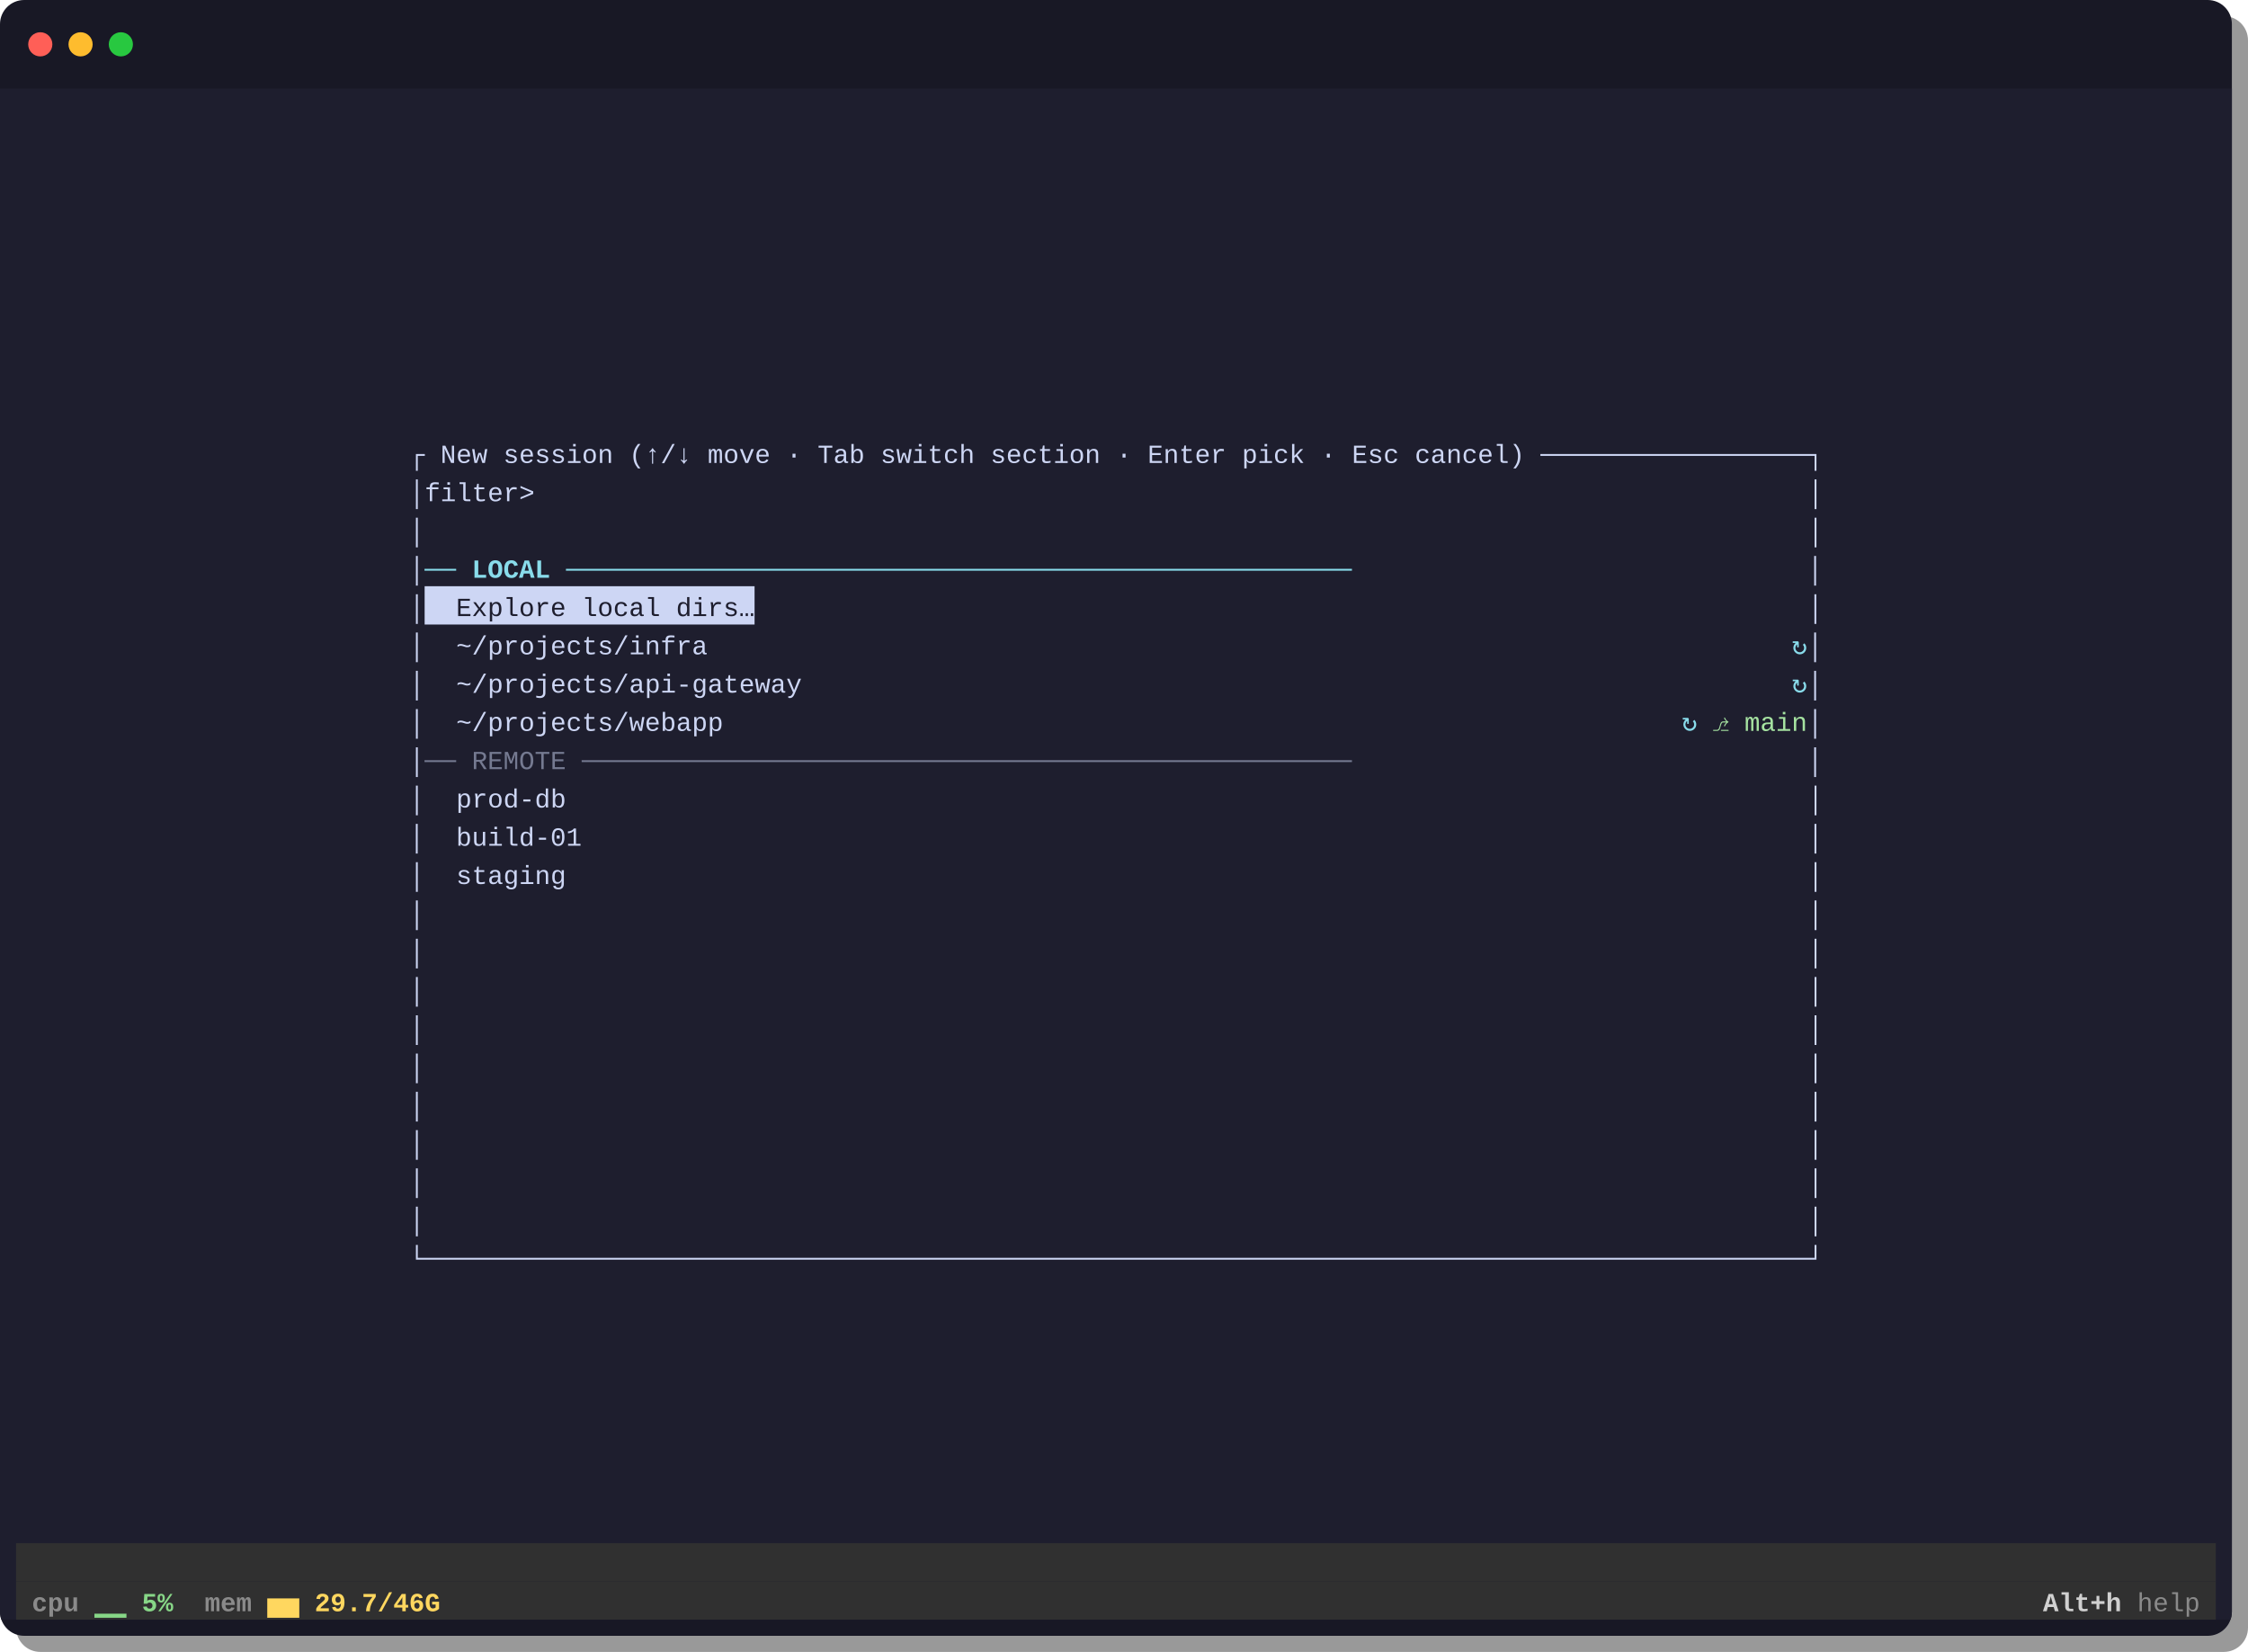
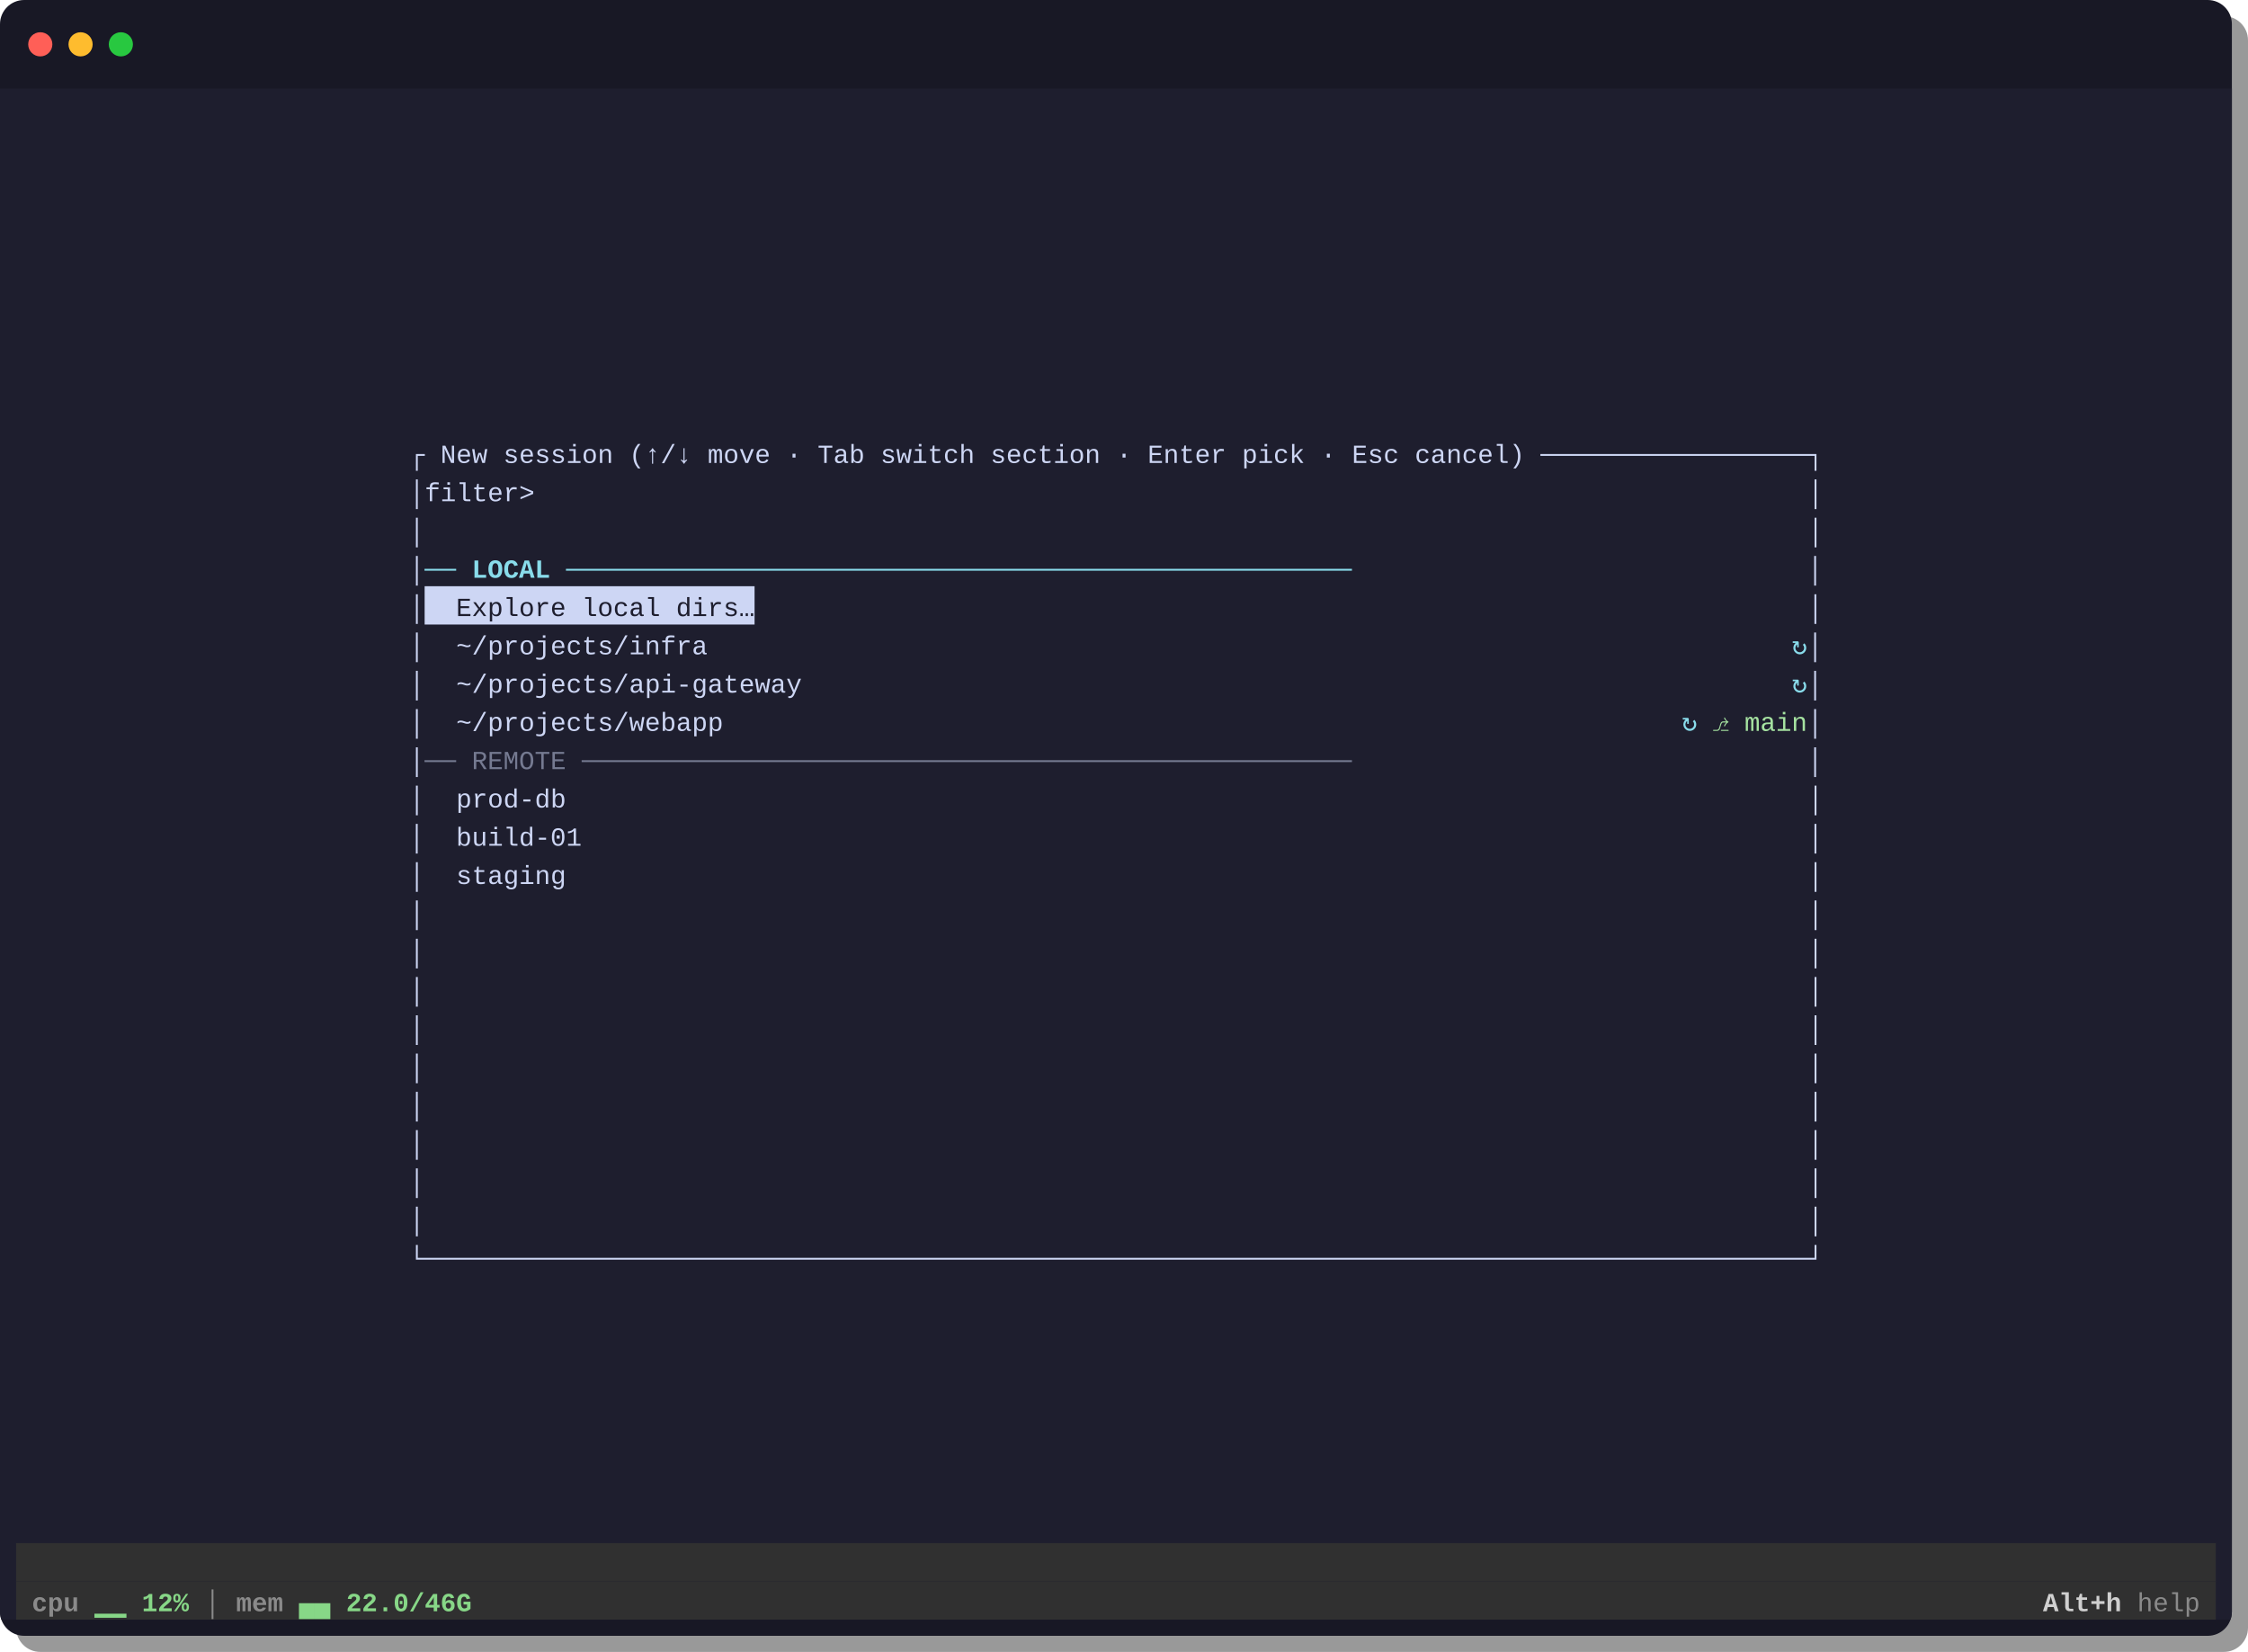
<svg xmlns="http://www.w3.org/2000/svg" width="1116" height="820" viewBox="0 0 1116 820">
  <defs>
    <style>.t { font-family: 'JetBrains Mono', 'Cascadia Code', 'Fira Code', 'Source Code Pro', 'Consolas', 'Courier New', monospace; font-size: 13px; font-feature-settings: 'liga' 0; white-space: pre; }</style>
    <clipPath id="wc">
      <rect width="1108" height="812" rx="12" ry="12" />
    </clipPath>
  </defs>
  <rect x="8" y="8" width="1108" height="812" rx="12" ry="12" fill="rgba(0,0,0,0.40)" />
  <rect width="1108" height="812" rx="12" ry="12" fill="#181825" />
  <circle cx="20" cy="22" r="6" fill="#ff5f57" />
  <circle cx="40" cy="22" r="6" fill="#febc2e" />
  <circle cx="60" cy="22" r="6" fill="#28c840" />
  <g clip-path="url(#wc)">
    <rect y="44" width="1108" height="760" fill="#1e1e2e" />
    <rect x="210.8" y="291.0" width="163.8" height="19.0" fill="#cdd6f4" />
    <rect x="8.0" y="766.0" width="1092.0" height="19.0" fill="#303030" />
    <rect x="8.0" y="785.0" width="1092.0" height="19.0" fill="#303030" />
    <text y="58.8" class="t" xml:space="preserve" />
    <text y="77.8" class="t" xml:space="preserve" />
    <text y="96.8" class="t" xml:space="preserve" />
    <text y="115.8" class="t" xml:space="preserve" />
    <text y="134.8" class="t" xml:space="preserve" />
    <text y="153.8" class="t" xml:space="preserve" />
    <text y="172.8" class="t" xml:space="preserve" />
    <text y="191.8" class="t" xml:space="preserve" />
    <text y="210.8" class="t" xml:space="preserve" />
    <text y="229.8" class="t" xml:space="preserve">
      <tspan x="8.0" style="fill:#cdd6f4">                         ┌ New session (↑/↓ move · Tab switch section · Enter pick · Esc cancel) ─────────────────┐                         </tspan>
    </text>
    <text y="248.8" class="t" xml:space="preserve">
      <tspan x="8.0" style="fill:#cdd6f4">                         │filter&gt;                                                                                 │                         </tspan>
    </text>
    <text y="267.8" class="t" xml:space="preserve">
      <tspan x="8.0" style="fill:#cdd6f4">                         │                                                                                        │                         </tspan>
    </text>
    <text y="286.8" class="t" xml:space="preserve">
      <tspan x="8.0" style="fill:#cdd6f4">                         │</tspan>
      <tspan x="210.8" style="fill:#89dceb;font-weight:bold">── LOCAL ──────────────────────────────────────────────────                             </tspan>
      <tspan x="897.2" style="fill:#cdd6f4">│                         </tspan>
    </text>
    <text y="305.8" class="t" xml:space="preserve">
      <tspan x="8.0" style="fill:#cdd6f4">                         │</tspan>
      <tspan x="210.8" style="fill:#1e1e2e">  Explore local dirs…</tspan>
      <tspan x="374.6" style="fill:#cdd6f4">                                                                   │                         </tspan>
    </text>
    <text y="324.8" class="t" xml:space="preserve">
      <tspan x="8.0" style="fill:#cdd6f4">                         │  ~/projects/infra                                                                    </tspan>
      <tspan x="881.6" style="fill:#89dceb"> ↻</tspan>
      <tspan x="897.2" style="fill:#cdd6f4">│                         </tspan>
    </text>
    <text y="343.8" class="t" xml:space="preserve">
      <tspan x="8.0" style="fill:#cdd6f4">                         │  ~/projects/api-gateway                                                              </tspan>
      <tspan x="881.6" style="fill:#89dceb"> ↻</tspan>
      <tspan x="897.2" style="fill:#cdd6f4">│                         </tspan>
    </text>
    <text y="362.8" class="t" xml:space="preserve">
      <tspan x="8.0" style="fill:#cdd6f4">                         │  ~/projects/webapp                                                            </tspan>
      <tspan x="827.0" style="fill:#89dceb"> ↻</tspan>
      <tspan x="842.6" style="fill:#a6e3a1"> ⎇ main</tspan>
      <tspan x="897.2" style="fill:#cdd6f4">│                         </tspan>
    </text>
    <text y="381.8" class="t" xml:space="preserve">
      <tspan x="8.0" style="fill:#cdd6f4">                         │</tspan>
      <tspan x="210.8" style="fill:#757a91">── REMOTE ─────────────────────────────────────────────────                             </tspan>
      <tspan x="897.2" style="fill:#cdd6f4">│                         </tspan>
    </text>
    <text y="400.8" class="t" xml:space="preserve">
      <tspan x="8.0" style="fill:#cdd6f4">                         │  prod-db                                                                               │                         </tspan>
    </text>
    <text y="419.8" class="t" xml:space="preserve">
      <tspan x="203.0" style="fill:#cdd6f4">│  build-01                                                                              │</tspan>
    </text>
    <text y="438.8" class="t" xml:space="preserve">
      <tspan x="8.0" style="fill:#cdd6f4">                         │  staging                                                                               │                         </tspan>
    </text>
    <text y="457.8" class="t" xml:space="preserve">
      <tspan x="8.0" style="fill:#cdd6f4">                         │                                                                                        │                         </tspan>
    </text>
    <text y="476.8" class="t" xml:space="preserve">
      <tspan x="8.0" style="fill:#cdd6f4">                         │                                                                                        │                         </tspan>
    </text>
    <text y="495.8" class="t" xml:space="preserve">
      <tspan x="8.0" style="fill:#cdd6f4">                         │                                                                                        │                         </tspan>
    </text>
    <text y="514.8" class="t" xml:space="preserve">
      <tspan x="8.0" style="fill:#cdd6f4">                         │                                                                                        │                         </tspan>
    </text>
    <text y="533.8" class="t" xml:space="preserve">
      <tspan x="8.0" style="fill:#cdd6f4">                         │                                                                                        │                         </tspan>
    </text>
    <text y="552.8" class="t" xml:space="preserve">
      <tspan x="8.0" style="fill:#cdd6f4">                         │                                                                                        │                         </tspan>
    </text>
    <text y="571.8" class="t" xml:space="preserve">
      <tspan x="8.0" style="fill:#cdd6f4">                         │                                                                                        │                         </tspan>
    </text>
    <text y="590.8" class="t" xml:space="preserve">
      <tspan x="8.0" style="fill:#cdd6f4">                         │                                                                                        │                         </tspan>
    </text>
    <text y="609.8" class="t" xml:space="preserve">
      <tspan x="8.0" style="fill:#cdd6f4">                         │                                                                                        │                         </tspan>
    </text>
    <text y="628.8" class="t" xml:space="preserve">
      <tspan x="8.0" style="fill:#cdd6f4">                         └────────────────────────────────────────────────────────────────────────────────────────┘                         </tspan>
    </text>
    <text y="647.8" class="t" xml:space="preserve" />
    <text y="666.8" class="t" xml:space="preserve" />
    <text y="685.8" class="t" xml:space="preserve" />
    <text y="704.8" class="t" xml:space="preserve" />
    <text y="723.8" class="t" xml:space="preserve" />
    <text y="742.8" class="t" xml:space="preserve" />
    <text y="761.8" class="t" xml:space="preserve" />
    <text y="780.8" class="t" xml:space="preserve" />
    <text y="799.8" class="t" xml:space="preserve">
      <tspan x="15.8" style="fill:#8a8a8a;font-weight:bold">cpu</tspan>
      <tspan x="47.0" style="fill:#87d787">▁▁</tspan>
-       <tspan x="70.4" style="fill:#87d787;font-weight:bold">5%</tspan>
-       <tspan x="101.6" style="fill:#8a8a8a;font-weight:bold">mem</tspan>
-       <tspan x="132.8" style="fill:#ffd75f">▅▅</tspan>
-       <tspan x="156.2" style="fill:#ffd75f;font-weight:bold">29.7/46G</tspan>
+       <tspan x="70.4" style="fill:#87d787;font-weight:bold">12%</tspan>
+       <tspan x="93.8" style="fill:#8a8a8a"> │ </tspan>
+       <tspan x="117.2" style="fill:#8a8a8a;font-weight:bold">mem</tspan>
+       <tspan x="148.4" style="fill:#87d787">▄▄</tspan>
+       <tspan x="171.8" style="fill:#87d787;font-weight:bold">22.0/46G</tspan>
      <tspan x="1014.2" style="fill:#d0d0d0;font-weight:bold">Alt+h</tspan>
      <tspan x="1053.2" style="fill:#8a8a8a"> help </tspan>
    </text>
  </g>
</svg>
